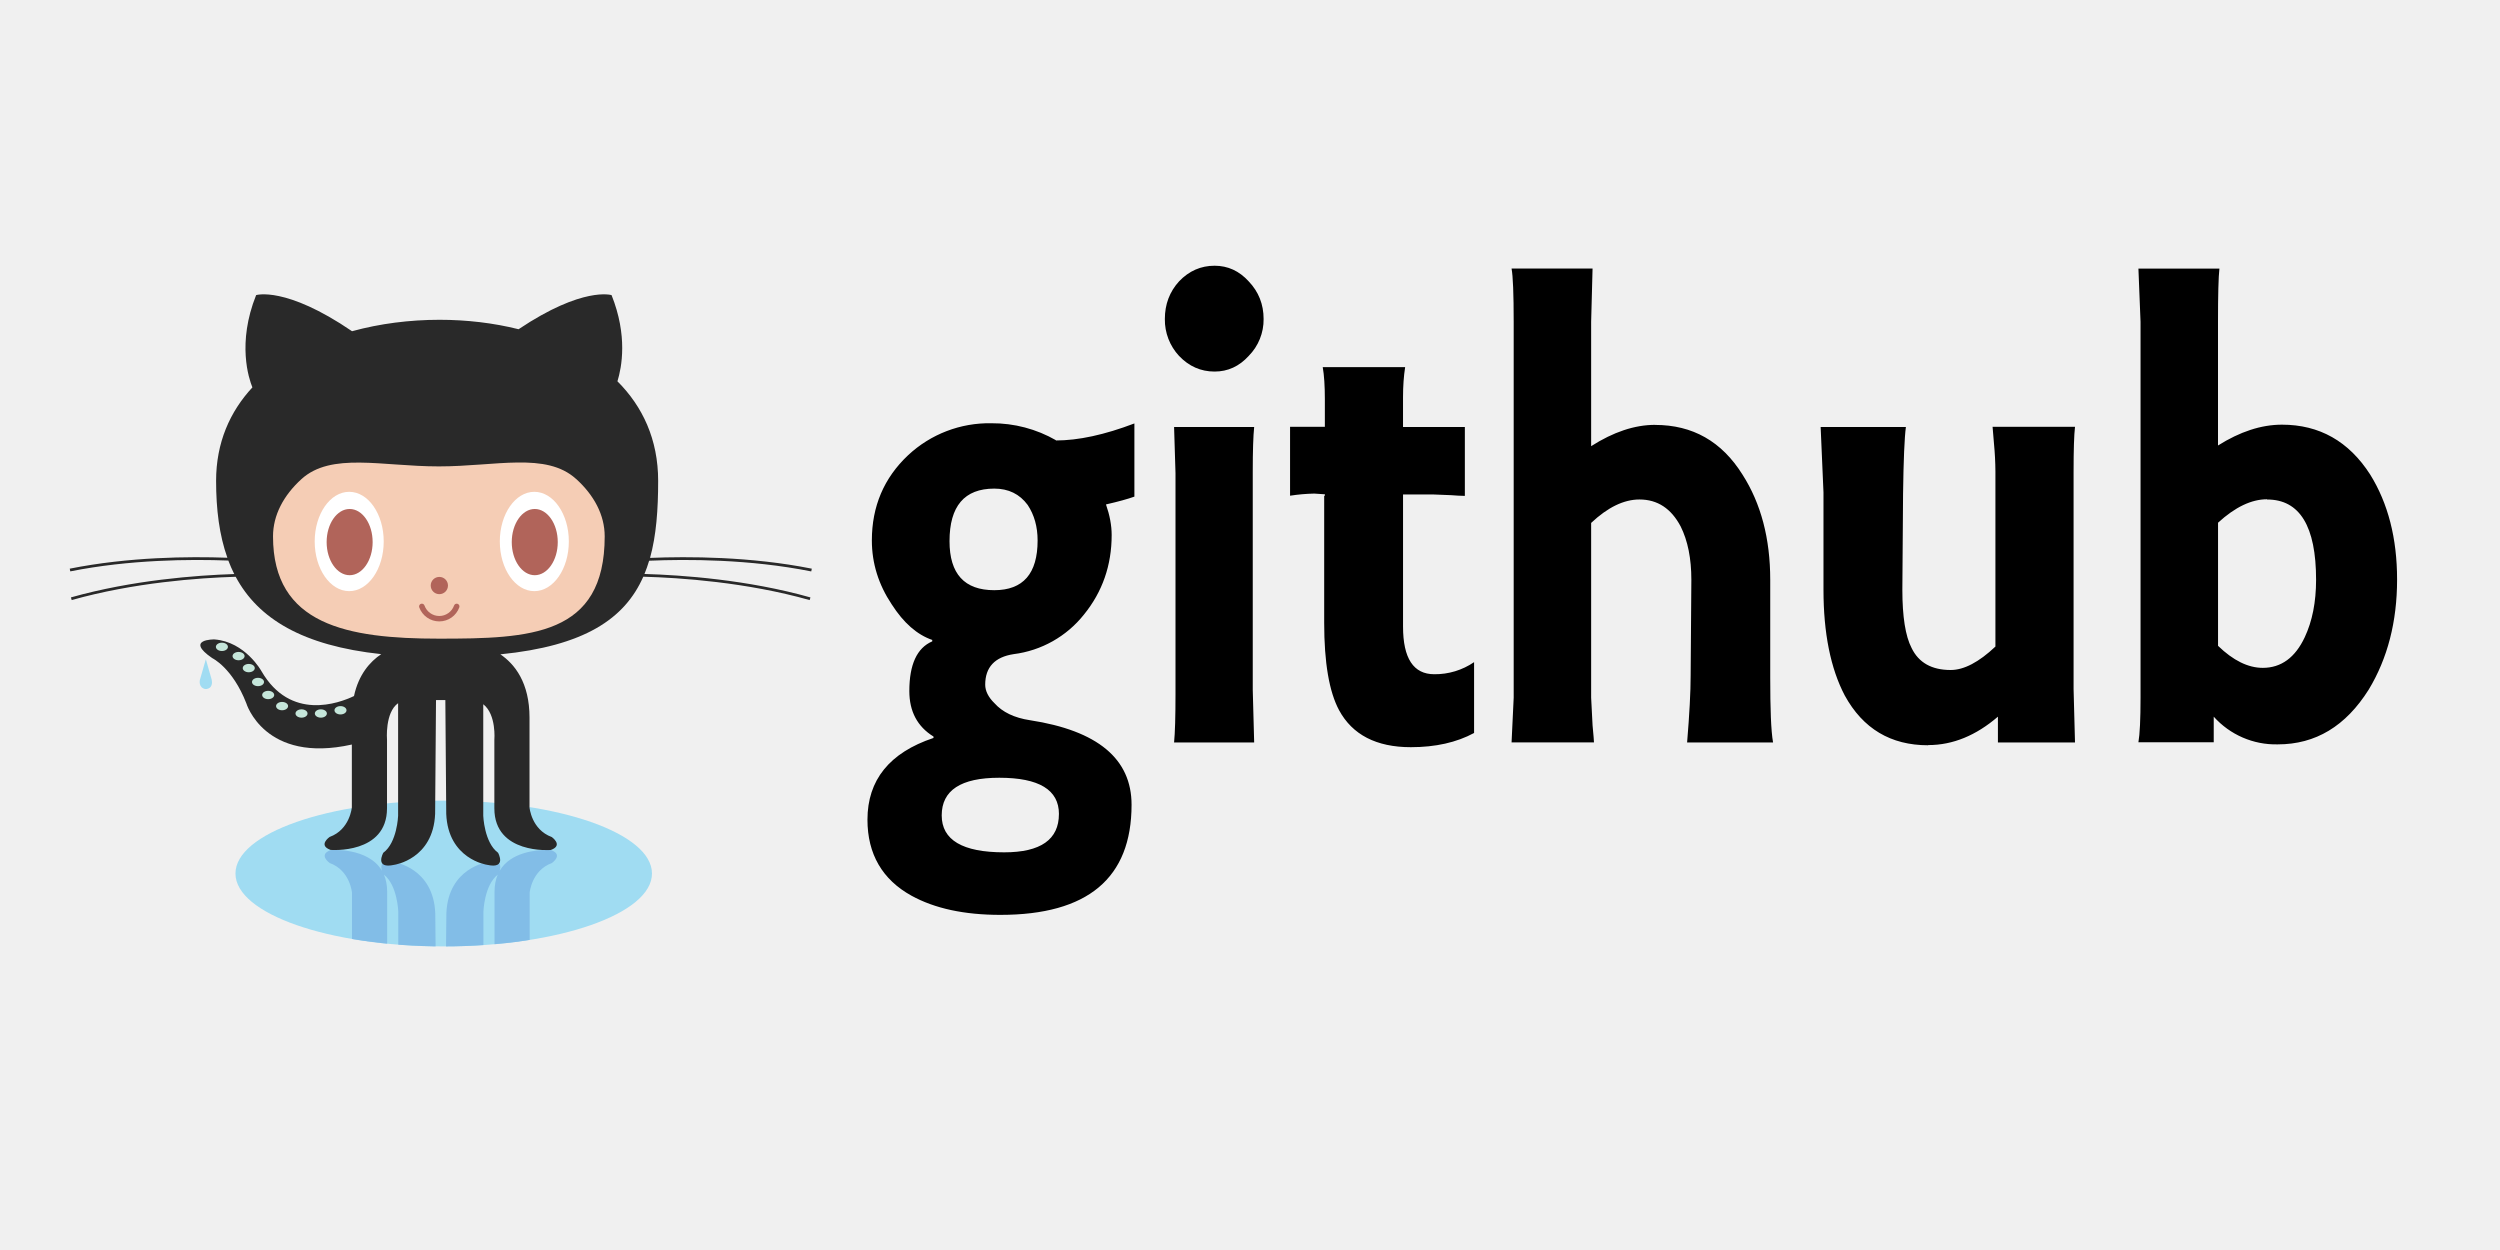
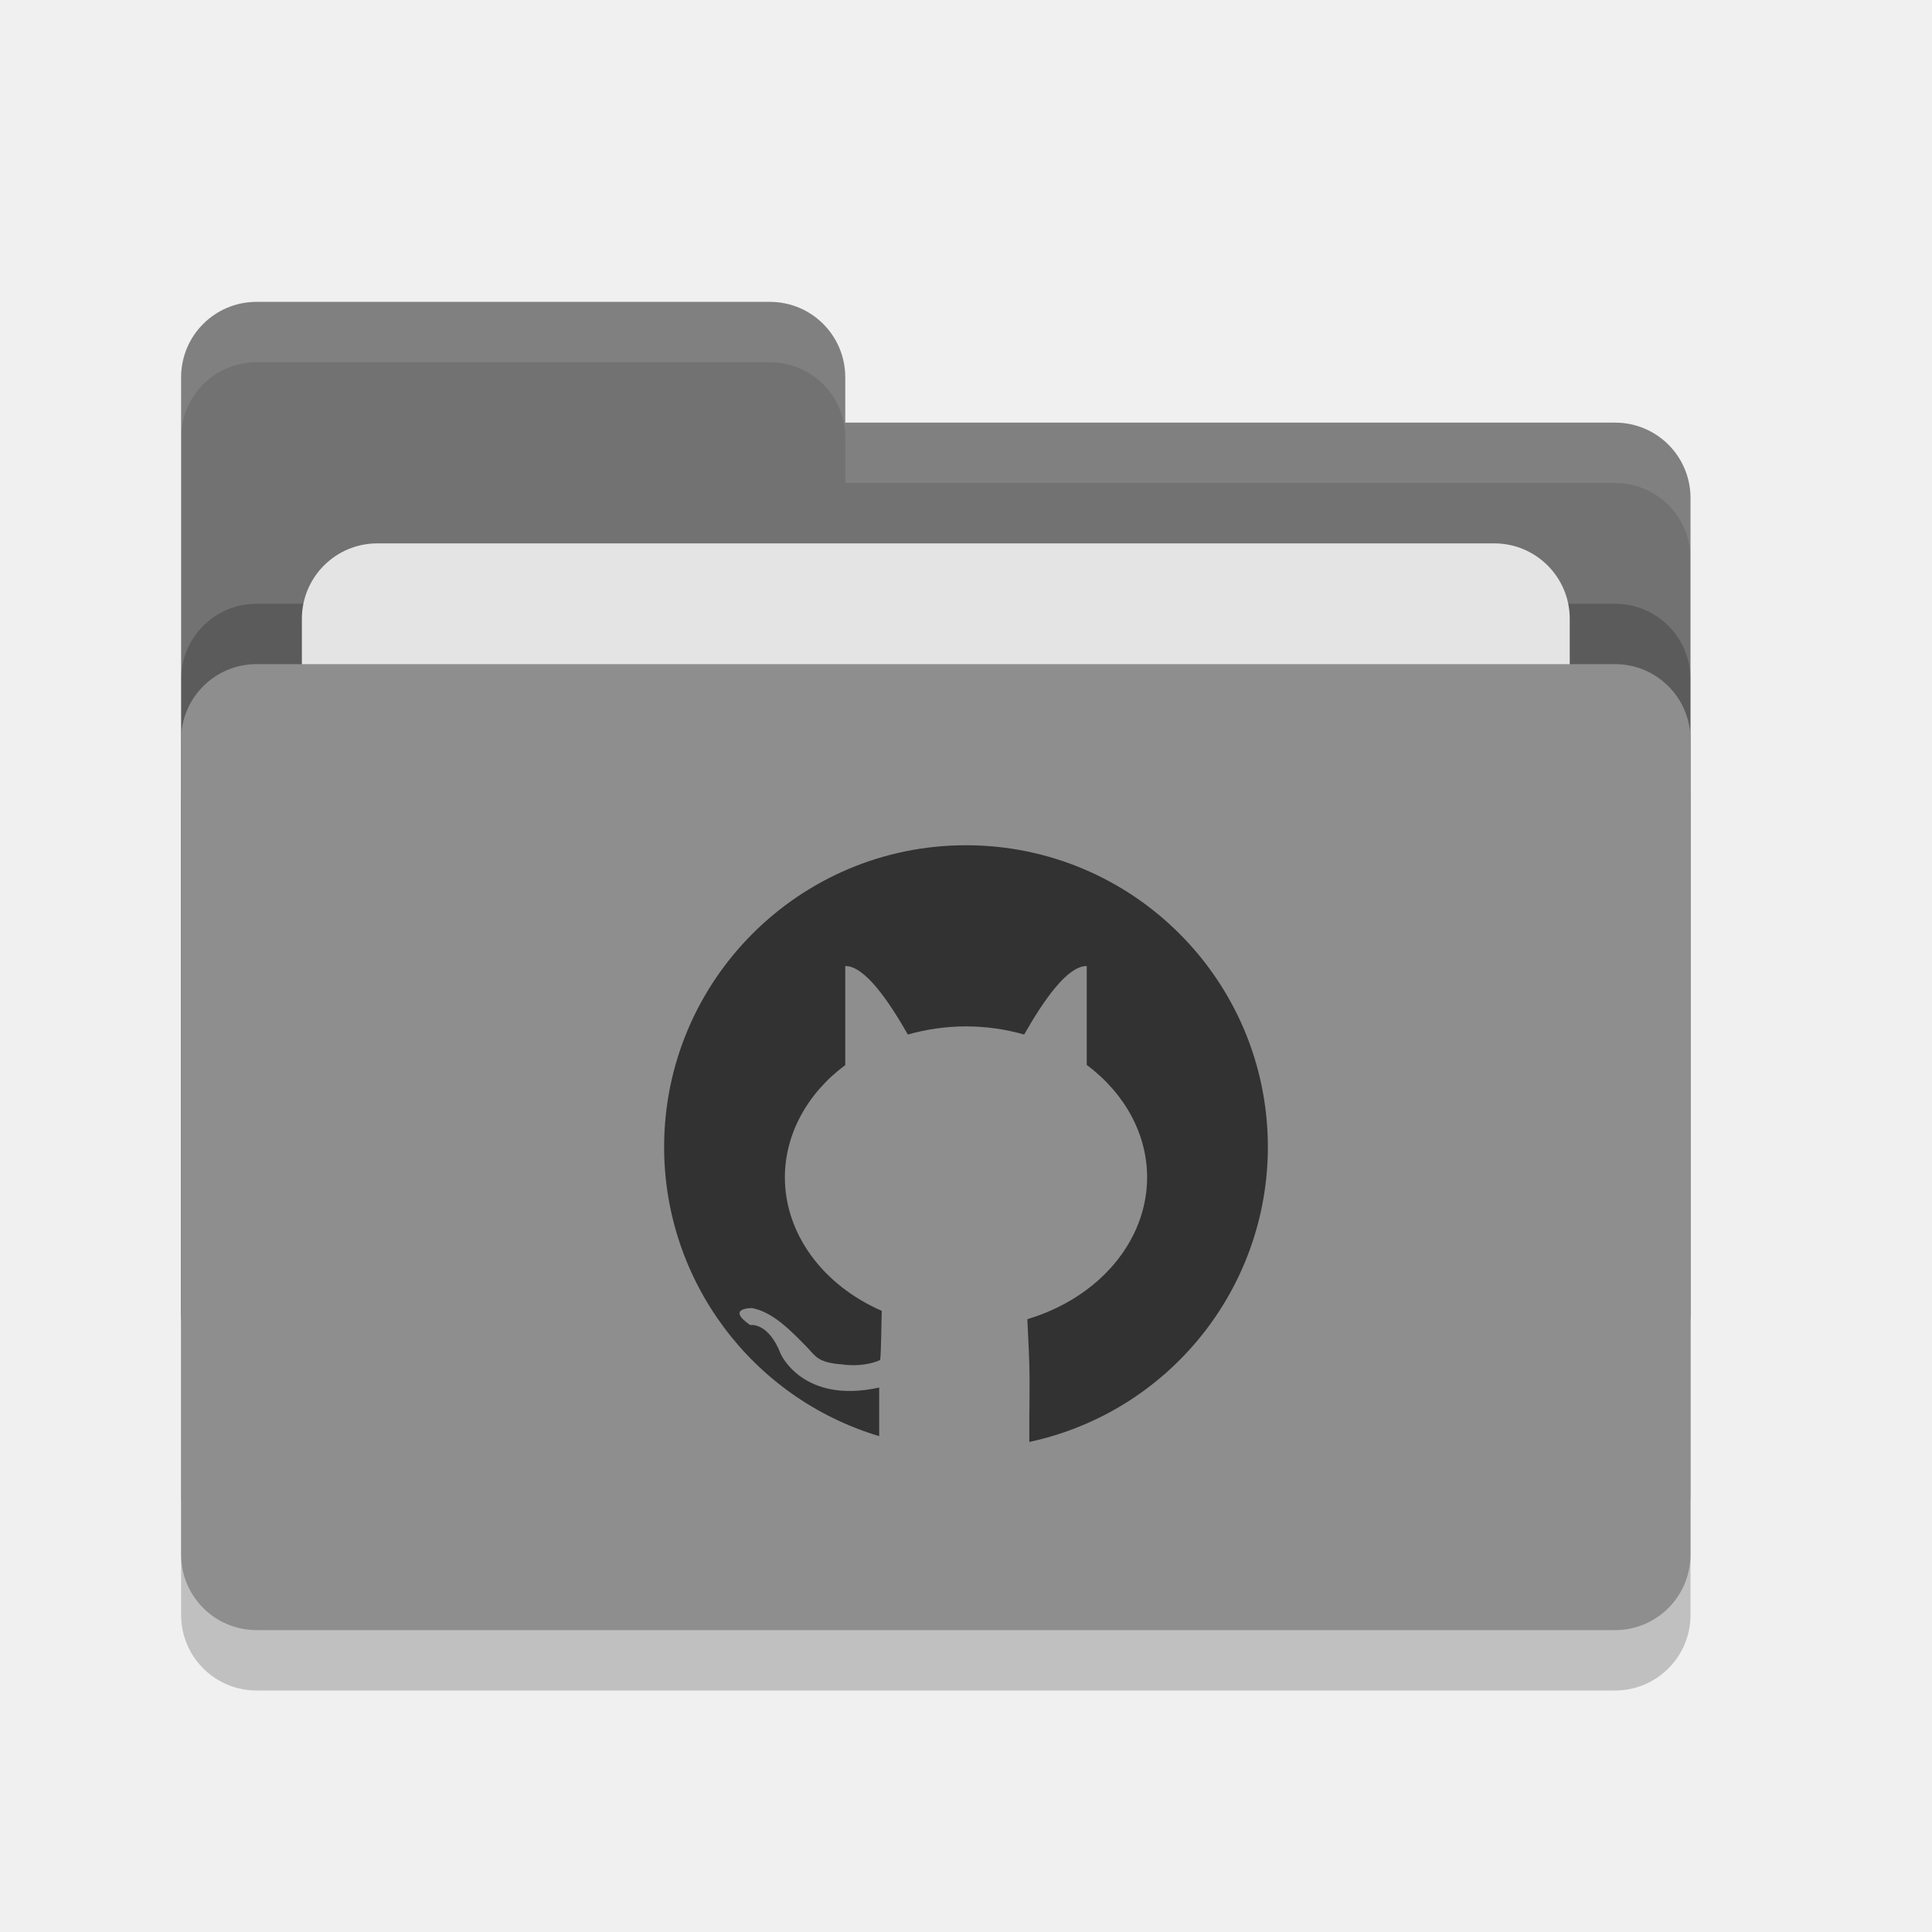
- <svg xmlns="http://www.w3.org/2000/svg" xmlns:xlink="http://www.w3.org/1999/xlink" width="120" height="60">
-   <defs>
-     <clipPath id="A">
-       <path d="M0 216h216V0H0v216z" />
-     </clipPath>
-     <clipPath id="B">
-       <path d="M121.724 55.66c.343 1.114.4 2.832-3.038 2.054 0 0-9.395-1.342-9.843-12.303l-.214-21h-2.258l-.213 21c-.448 10.96-9.842 12.303-9.842 12.303-3.428.778-3.383-.938-3.04-2.052-3.37 5.738-12.394 4.996-12.394 4.996-3.133-1.117-.224-3.13-.224-3.13 4.92-1.788 5.37-7.158 5.37-7.158V35.2l.52-11.728c1.117-5.224 3.874-8.312 6.578-10.13l28.803.033c3.484 2.365 7.047 6.846 7.047 15.307V50.37s.447 5.37 5.37 7.158c0 0 2.906 2.014-.225 3.13 0 0-.382.03-1.017.032-2.455 0-8.7-.47-11.378-5.03M94.53 34.04v16.552c0 1.617-.285 2.977-.773 4.12 3.24-2.526 3.457-8.855 3.457-8.855v-20.66c-3.225 2.282-2.684 8.846-2.684 8.846M117.8 45.86s.217 6.33 3.456 8.855c-.487-1.143-.772-2.503-.772-4.12V34.042s.54-6.1-2.684-8.612v20.43z" />
-     </clipPath>
-     <clipPath id="C">
-       <path d="M0 216h216V0H0v216z" />
-     </clipPath>
-     <path id="D" d="M158.542 54.996c0-9.73-22.538-17.617-50.34-17.617s-50.34 7.887-50.34 17.617 22.537 17.62 50.34 17.62 50.34-7.9 50.34-17.62" />
-     <path id="E" d="M75.282 93.676c0-.555-.65-1.006-1.454-1.006s-1.455.45-1.455 1.006.65 1.008 1.455 1.008 1.454-.45 1.454-1.008" />
-   </defs>
-   <g transform="matrix(.198578 0 0 -.198578 -.187848 52.8501)">
-     <g clip-path="url(#C)">
-       <use xlink:href="#D" fill="#a0dcf2" />
-     </g>
-     <g clip-path="url(#B)">
-       <use xlink:href="#D" fill="#82bde7" />
-     </g>
-     <g clip-path="url(#A)">
-       <path d="M50.7 106.8l-1.453-5.063s-.378-1.83 1.346-2.154c1.8.035 1.653 1.72 1.527 2.266l-1.42 4.95z" fill="#a0dcf2" />
-       <path d="M197.042 128.027l.133.658c-14.768 2.953-29.922 2.983-39.1 2.602 1.506 5.426 1.96 11.67 1.96 18.633 0 9.986-3.752 17.975-9.843 24.054 1.065 3.435 2.487 11.066-1.42 20.833 0 0-6.9 2.188-22.476-8.243-6.106 1.526-12.604 2.28-19.112 2.28-7.16 0-14.395-.912-21.143-2.763-16.086 10.975-23.186 8.727-23.186 8.727-4.636-11.6-1.77-20.17-.9-22.302-5.448-5.88-8.774-13.384-8.774-22.585 0-6.947.792-13.178 2.724-18.594-9.247.336-23.85.207-38.1-2.64l.132-.658c14.325 2.865 29.018 2.965 38.2 2.617.425-1.12.9-2.2 1.43-3.26-9.088-.293-24.604-1.45-39.475-5.646l.182-.645c14.988 4.227 30.64 5.356 39.64 5.63 5.43-10.12 16.135-16.658 35.18-18.7-2.704-1.816-5.46-4.904-6.58-10.13-3.683-1.76-15.343-6.062-22.34 5.97 0 0-3.916 7.16-11.412 7.72 0 0-7.27.1-.503-4.53 0 0 4.867-2.293 8.223-10.9 0 0 4.38-14.695 25.512-9.98v-15.18s-.447-5.37-5.37-7.158c0 0-2.908-2.014.224-3.13 0 0 13.645-1.12 13.645 10.065v16.552s-.54 6.565 2.683 8.846V68.963s-.222-6.487-3.578-8.948c0 0-2.237-4.025 2.684-2.908 0 0 9.394 1.342 9.842 12.303l.214 27.513h2.257l.215-27.513c.447-10.96 9.842-12.303 9.842-12.303 4.92-1.117 2.683 2.908 2.683 2.908-3.355 2.46-3.578 8.948-3.578 8.948v26.953c3.223-2.5 2.684-8.612 2.684-8.612V70.752c0-11.184 13.644-10.065 13.644-10.065 3.13 1.117.225 3.13.225 3.13-4.922 1.8-5.37 7.158-5.37 7.158v21.697c0 8.46-3.563 12.942-7.047 15.307 20.3 2.014 30.056 8.572 34.548 18.762 8.896-.244 24.906-1.328 40.22-5.65l.182.645c-15.227 4.295-31.13 5.406-40.117 5.668.426 1.03.797 2.1 1.127 3.2 9.105.4 24.328.385 39.154-2.58" fill="#292929" />
-       <path d="M140.178 150.4c4.375-3.963 6.934-8.75 6.934-13.905 0-24.075-17.948-24.728-40.085-24.728S66.94 115.09 66.94 136.485c0 5.122 2.524 9.878 6.845 13.825 7.206 6.578 19.404 3.095 33.24 3.095 13.782 0 25.934 3.518 33.15-3.015" fill="#f5cdb5" />
-       <path d="M93.697 135.258c0-6.63-3.734-12.006-8.34-12.006s-8.342 5.375-8.342 12.006 3.736 12.004 8.342 12.004 8.34-5.373 8.34-12.004" fill="#fff" />
-       <path d="M91.02 135.107c0-4.42-2.5-8.002-5.56-8.002s-5.56 3.582-5.56 8.002 2.488 8.006 5.56 8.006 5.56-3.584 5.56-8.006" fill="#b1645a" />
-       <path d="M138.443 135.258c0-6.63-3.734-12.006-8.342-12.006s-8.34 5.375-8.34 12.006 3.735 12.004 8.34 12.004 8.342-5.373 8.342-12.004" fill="#fff" />
-       <path d="M135.766 135.107c0-4.42-2.5-8.002-5.56-8.002s-5.56 3.582-5.56 8.002 2.5 8.006 5.56 8.006 5.56-3.584 5.56-8.006m-26.536-10.5c0-1.152-.934-2.086-2.086-2.086s-2.086.934-2.086 2.086.933 2.086 2.086 2.086 2.086-.934 2.086-2.086m-6.945-5.275a.67.67 0 1 0 1.265.447c.536-1.515 1.973-2.533 3.577-2.533s3.04 1.018 3.578 2.533a.67.67 0 1 0 1.264-.447 5.15 5.15 0 0 0-9.684 0" fill="#b1645a" />
-       <g fill="#c5e6da">
-         <path d="M56.04 109.785c0-.557-.652-1.006-1.455-1.006s-1.454.45-1.454 1.006.65 1.008 1.454 1.008 1.455-.45 1.455-1.008m4.028-2.235c0-.557-.652-1.008-1.455-1.008s-1.454.45-1.454 1.008.65 1.006 1.454 1.006 1.455-.45 1.455-1.006m2.462-2.9c0-.555-.65-1.006-1.455-1.006s-1.453.45-1.453 1.006.65 1.008 1.453 1.008 1.455-.45 1.455-1.008m2.235-3.357c0-.557-.65-1.008-1.453-1.008s-1.455.45-1.455 1.008.65 1.008 1.455 1.008 1.453-.45 1.453-1.008m2.462-3.143c0-.555-.65-1.006-1.454-1.006s-1.455.45-1.455 1.006.652 1.008 1.455 1.008 1.454-.45 1.454-1.008m3.357-2.683c0-.557-.65-1.008-1.455-1.008s-1.453.45-1.453 1.008.65 1.006 1.453 1.006 1.455-.45 1.455-1.006" />
-         <use xlink:href="#E" />
-         <use xlink:href="#E" x="4.676" />
-         <path d="M84.704 94.455c0-.557-.65-1.008-1.454-1.008s-1.455.45-1.455 1.008.65 1.008 1.455 1.008 1.454-.45 1.454-1.008" />
-       </g>
-     </g>
-   </g>
-   <path d="M50.666 21.143c1.1 0 2.353-.273 3.785-.818v3.513c-.318.114-.773.24-1.364.375.182.523.273 1.012.273 1.466 0 1.455-.443 2.728-1.33 3.82a5.13 5.13 0 0 1-3.376 1.9c-.9.136-1.364.625-1.364 1.466 0 .296.148.6.443.887.386.432.955.705 1.705.818 3.25.5 4.877 1.853 4.877 4.058 0 3.524-2.103 5.286-6.3 5.286-1.728 0-3.15-.307-4.263-.92-1.4-.773-2.114-2-2.114-3.65 0-1.9 1.057-3.217 3.17-3.922v-.068c-.773-.477-1.16-1.205-1.16-2.182 0-1.273.364-2.07 1.1-2.387v-.068c-.728-.25-1.375-.818-1.944-1.705-.637-.955-.955-1.978-.955-3.07 0-1.637.58-3 1.74-4.092a5.7 5.7 0 0 1 4-1.534 6.15 6.15 0 0 1 3.103.818m-5.115 4.842c0 1.57.716 2.353 2.148 2.353 1.387 0 2.08-.796 2.08-2.387 0-.66-.16-1.228-.477-1.705-.386-.523-.92-.784-1.603-.784-1.432 0-2.148.84-2.148 2.524m5.252 13.095c0-1.16-.955-1.74-2.865-1.74-1.842 0-2.762.602-2.762 1.807 0 1.182 1 1.773 3 1.773 1.75 0 2.626-.614 2.626-1.84M58.3 17.835c-.66 0-1.228-.25-1.705-.75a2.55 2.55 0 0 1-.682-1.773c0-.705.227-1.307.682-1.807.477-.5 1.046-.75 1.705-.75.637 0 1.182.25 1.637.75.477.5.716 1.103.716 1.807a2.48 2.48 0 0 1-.716 1.773c-.455.5-1 .75-1.637.75m-1.944 17.8c.045-.455.068-1.228.068-2.32V22.712l-.068-2.217H60.2c-.045.432-.068 1.148-.068 2.148v10.47l.068 2.524h-3.854m11-15.142h2.967v3.308a9.98 9.98 0 0 1-.648-.034l-.853-.034h-1.466v6.343c0 1.523.5 2.285 1.5 2.285a3.32 3.32 0 0 0 1.91-.58v3.4c-.84.455-1.853.682-3.035.682-1.66 0-2.808-.6-3.444-1.773-.477-.887-.716-2.285-.716-4.194v-6.104h.034v-.068l-.512-.034a8.61 8.61 0 0 0-1.16.102v-3.308h1.67v-1.33c0-.637-.034-1.148-.102-1.535h3.956c-.068.432-.102.92-.102 1.466v1.398m12.1-.092c-.978 0-2 .34-3.07 1.023v-5.968l.068-2.558h-3.888c.068.364.102 1.216.102 2.558v18.04l-.102 2.148h3.956c0-.068-.023-.34-.068-.82l-.068-1.33V25.1c.796-.75 1.57-1.125 2.32-1.125.864 0 1.523.432 1.978 1.296.34.682.512 1.535.512 2.558l-.034 4.604c0 .773-.057 1.84-.17 3.206h4.126c-.1-.568-.136-1.614-.136-3.137V27.83c0-1.978-.443-3.66-1.33-5.047-1-1.6-2.4-2.387-4.195-2.387M92.55 35.773c-1.796 0-3.126-.796-4-2.387-.682-1.296-1.023-3-1.023-5.08v-4.672l-.136-3.137h4.092c-.068.5-.114 1.57-.136 3.206l-.034 4.604c0 1.296.148 2.228.443 2.796.34.705.966 1.057 1.876 1.057.637 0 1.353-.375 2.148-1.125v-8.4a14.89 14.89 0 0 0-.068-1.33l-.068-.818H99.6c-.045.387-.068 1.103-.068 2.148V33.08l.068 2.558h-3.7V34.4c-1.046.9-2.16 1.364-3.342 1.364m16.77-.034a4 4 0 0 1-3.069-1.33v1.228h-3.615c.068-.387.102-1.103.102-2.148V15.45l-.102-2.558h3.888c-.046.4-.068 1.262-.068 2.558v5.934c1.046-.66 2.07-1 3.07-1 1.796 0 3.206.796 4.23 2.387.864 1.387 1.296 3.07 1.296 5.047 0 2.023-.455 3.785-1.364 5.286-1.1 1.75-2.546 2.626-4.365 2.626m-.512-11.765c-.75 0-1.535.375-2.353 1.125V31c.728.705 1.444 1.057 2.148 1.057.887 0 1.557-.5 2.012-1.466.364-.773.546-1.694.546-2.762 0-2.57-.784-3.853-2.353-3.853" />
+ <svg xmlns="http://www.w3.org/2000/svg" width="32" height="32" version="1">
+   <rect style="opacity:0.2" width="25" height="16" x="3" y="12" rx="1.25" ry="1.25" />
+   <path style="fill:#727272" d="M 3,21.75 C 3,22.442 3.558,23 4.25,23 h 22.5 C 27.442,23 28,22.442 28,21.75 V 8.25 C 28,7.558 27.442,7 26.75,7 H 14 V 6.25 C 14,5.558 13.443,5 12.75,5 H 4.25 C 3.558,5 3,5.558 3,6.25" />
+   <rect style="opacity:0.2" width="25" height="16" x="3" y="10" rx="1.25" ry="1.25" />
+   <rect style="fill:#e4e4e4" width="21" height="10" x="5" y="9" rx="1.25" ry="1.25" />
+   <rect style="fill:#8e8e8e" width="25" height="16" x="3" y="11" rx="1.25" ry="1.25" />
+   <path style="fill:#323232" d="m 16,14 c -2.761,0 -5,2.239 -5,5 7.92e-4,2.207 1.449,4.153 3.562,4.787 v -0.805 c -1.266,0.279 -1.631,-0.557 -1.631,-0.557 -0.207,-0.534 -0.506,-0.478 -0.506,-0.478 -0.413,-0.287 0.031,-0.281 0.031,-0.281 0.348,0.063 0.659,0.392 0.896,0.633 0.164,0.167 0.185,0.27 0.606,0.301 0.259,0.037 0.496,-0.016 0.62,-0.073 0.017,-0.125 0.019,-0.577 0.027,-0.815 C 13.619,21.281 13,20.429 13,19.5 c 0.001,-0.71 0.365,-1.386 1,-1.859 V 16 c 0.326,0 0.718,0.578 1.037,1.135 C 15.347,17.046 15.672,17.001 16,17 c 0.328,8.03e-4 0.653,0.046 0.963,0.135 C 17.282,16.578 17.674,16 18,16 v 1.639 c 0.636,0.474 0.999,1.151 1,1.861 -0.001,1.053 -0.795,1.993 -1.984,2.35 0.016,0.332 0.037,0.715 0.037,1.014 0,0.521 -0.003,0.359 -0.004,0.574 v 0.445 C 19.351,23.389 20.997,21.355 21,19 21,16.239 18.761,14 16,14 Z" />
+   <path style="opacity:0.1;fill:#ffffff" d="M 4.25,5 C 3.558,5 3,5.558 3,6.25 v 1 C 3,6.558 3.558,6 4.25,6 h 8.5 C 13.443,6 14,6.558 14,7.25 V 8 H 26.75 C 27.442,8 28,8.557 28,9.25 v -1 C 28,7.558 27.442,7 26.75,7 H 14 V 6.25 C 14,5.558 13.443,5 12.75,5 Z" />
</svg>
